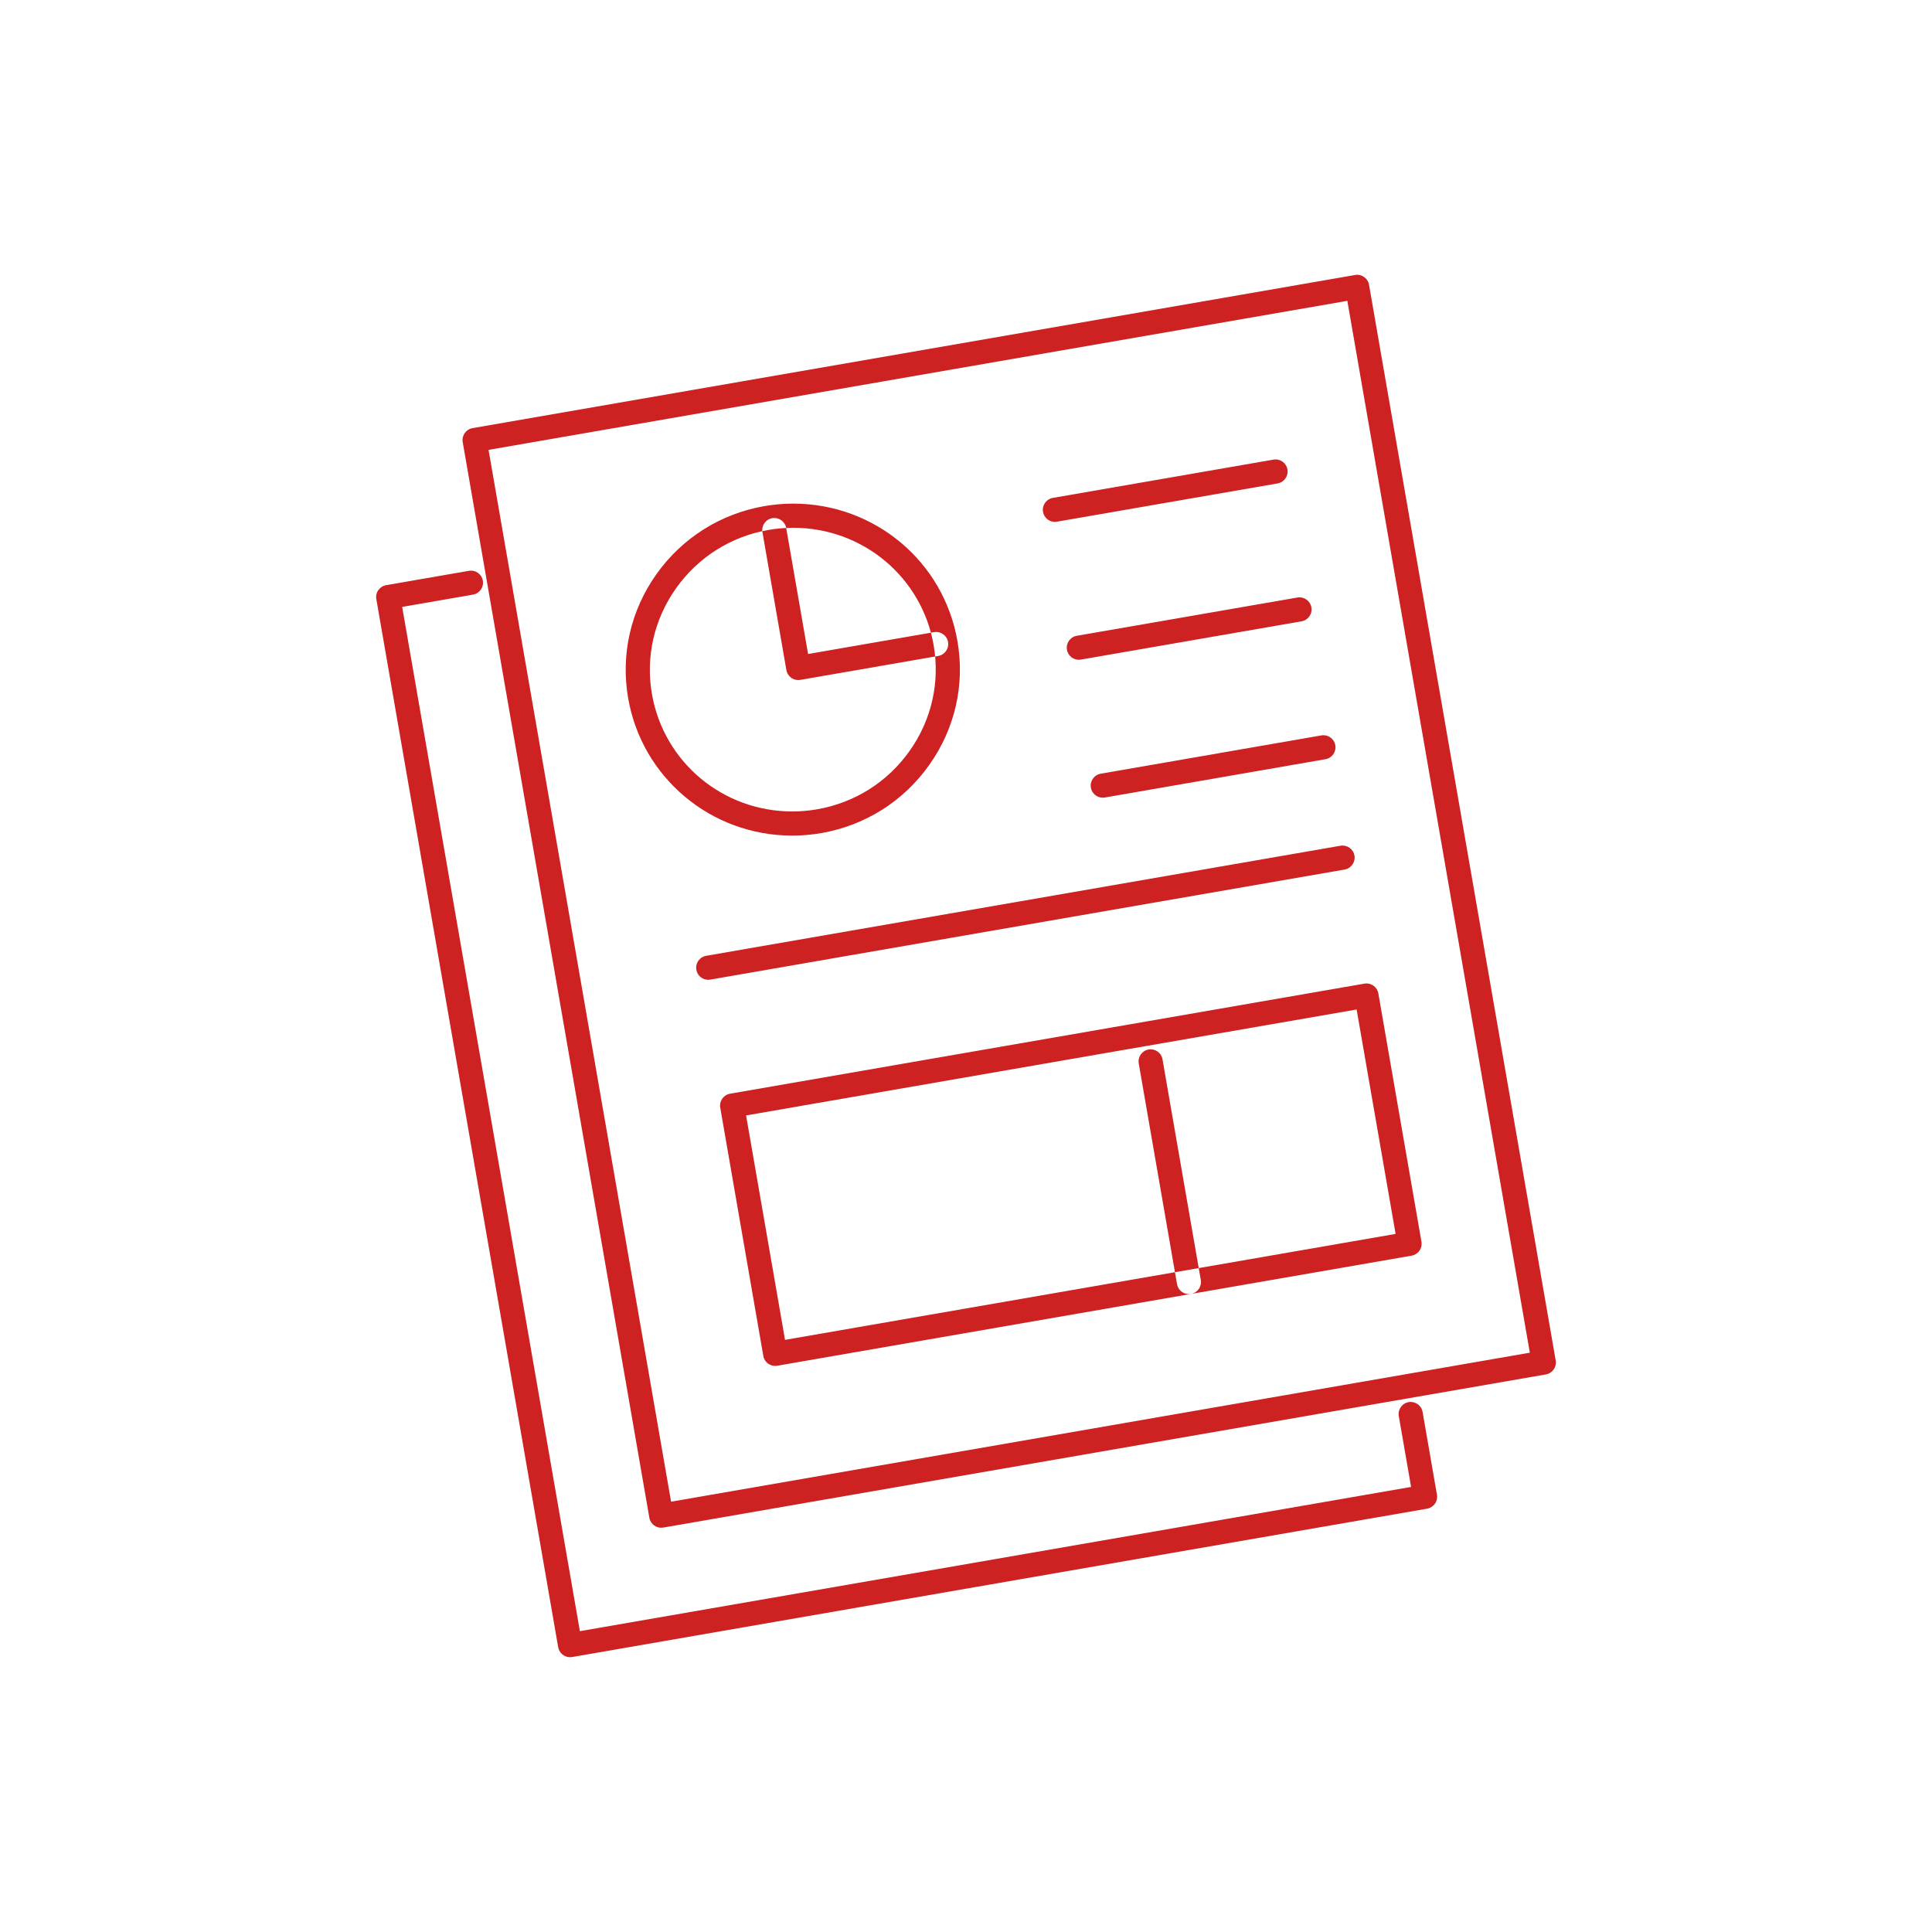
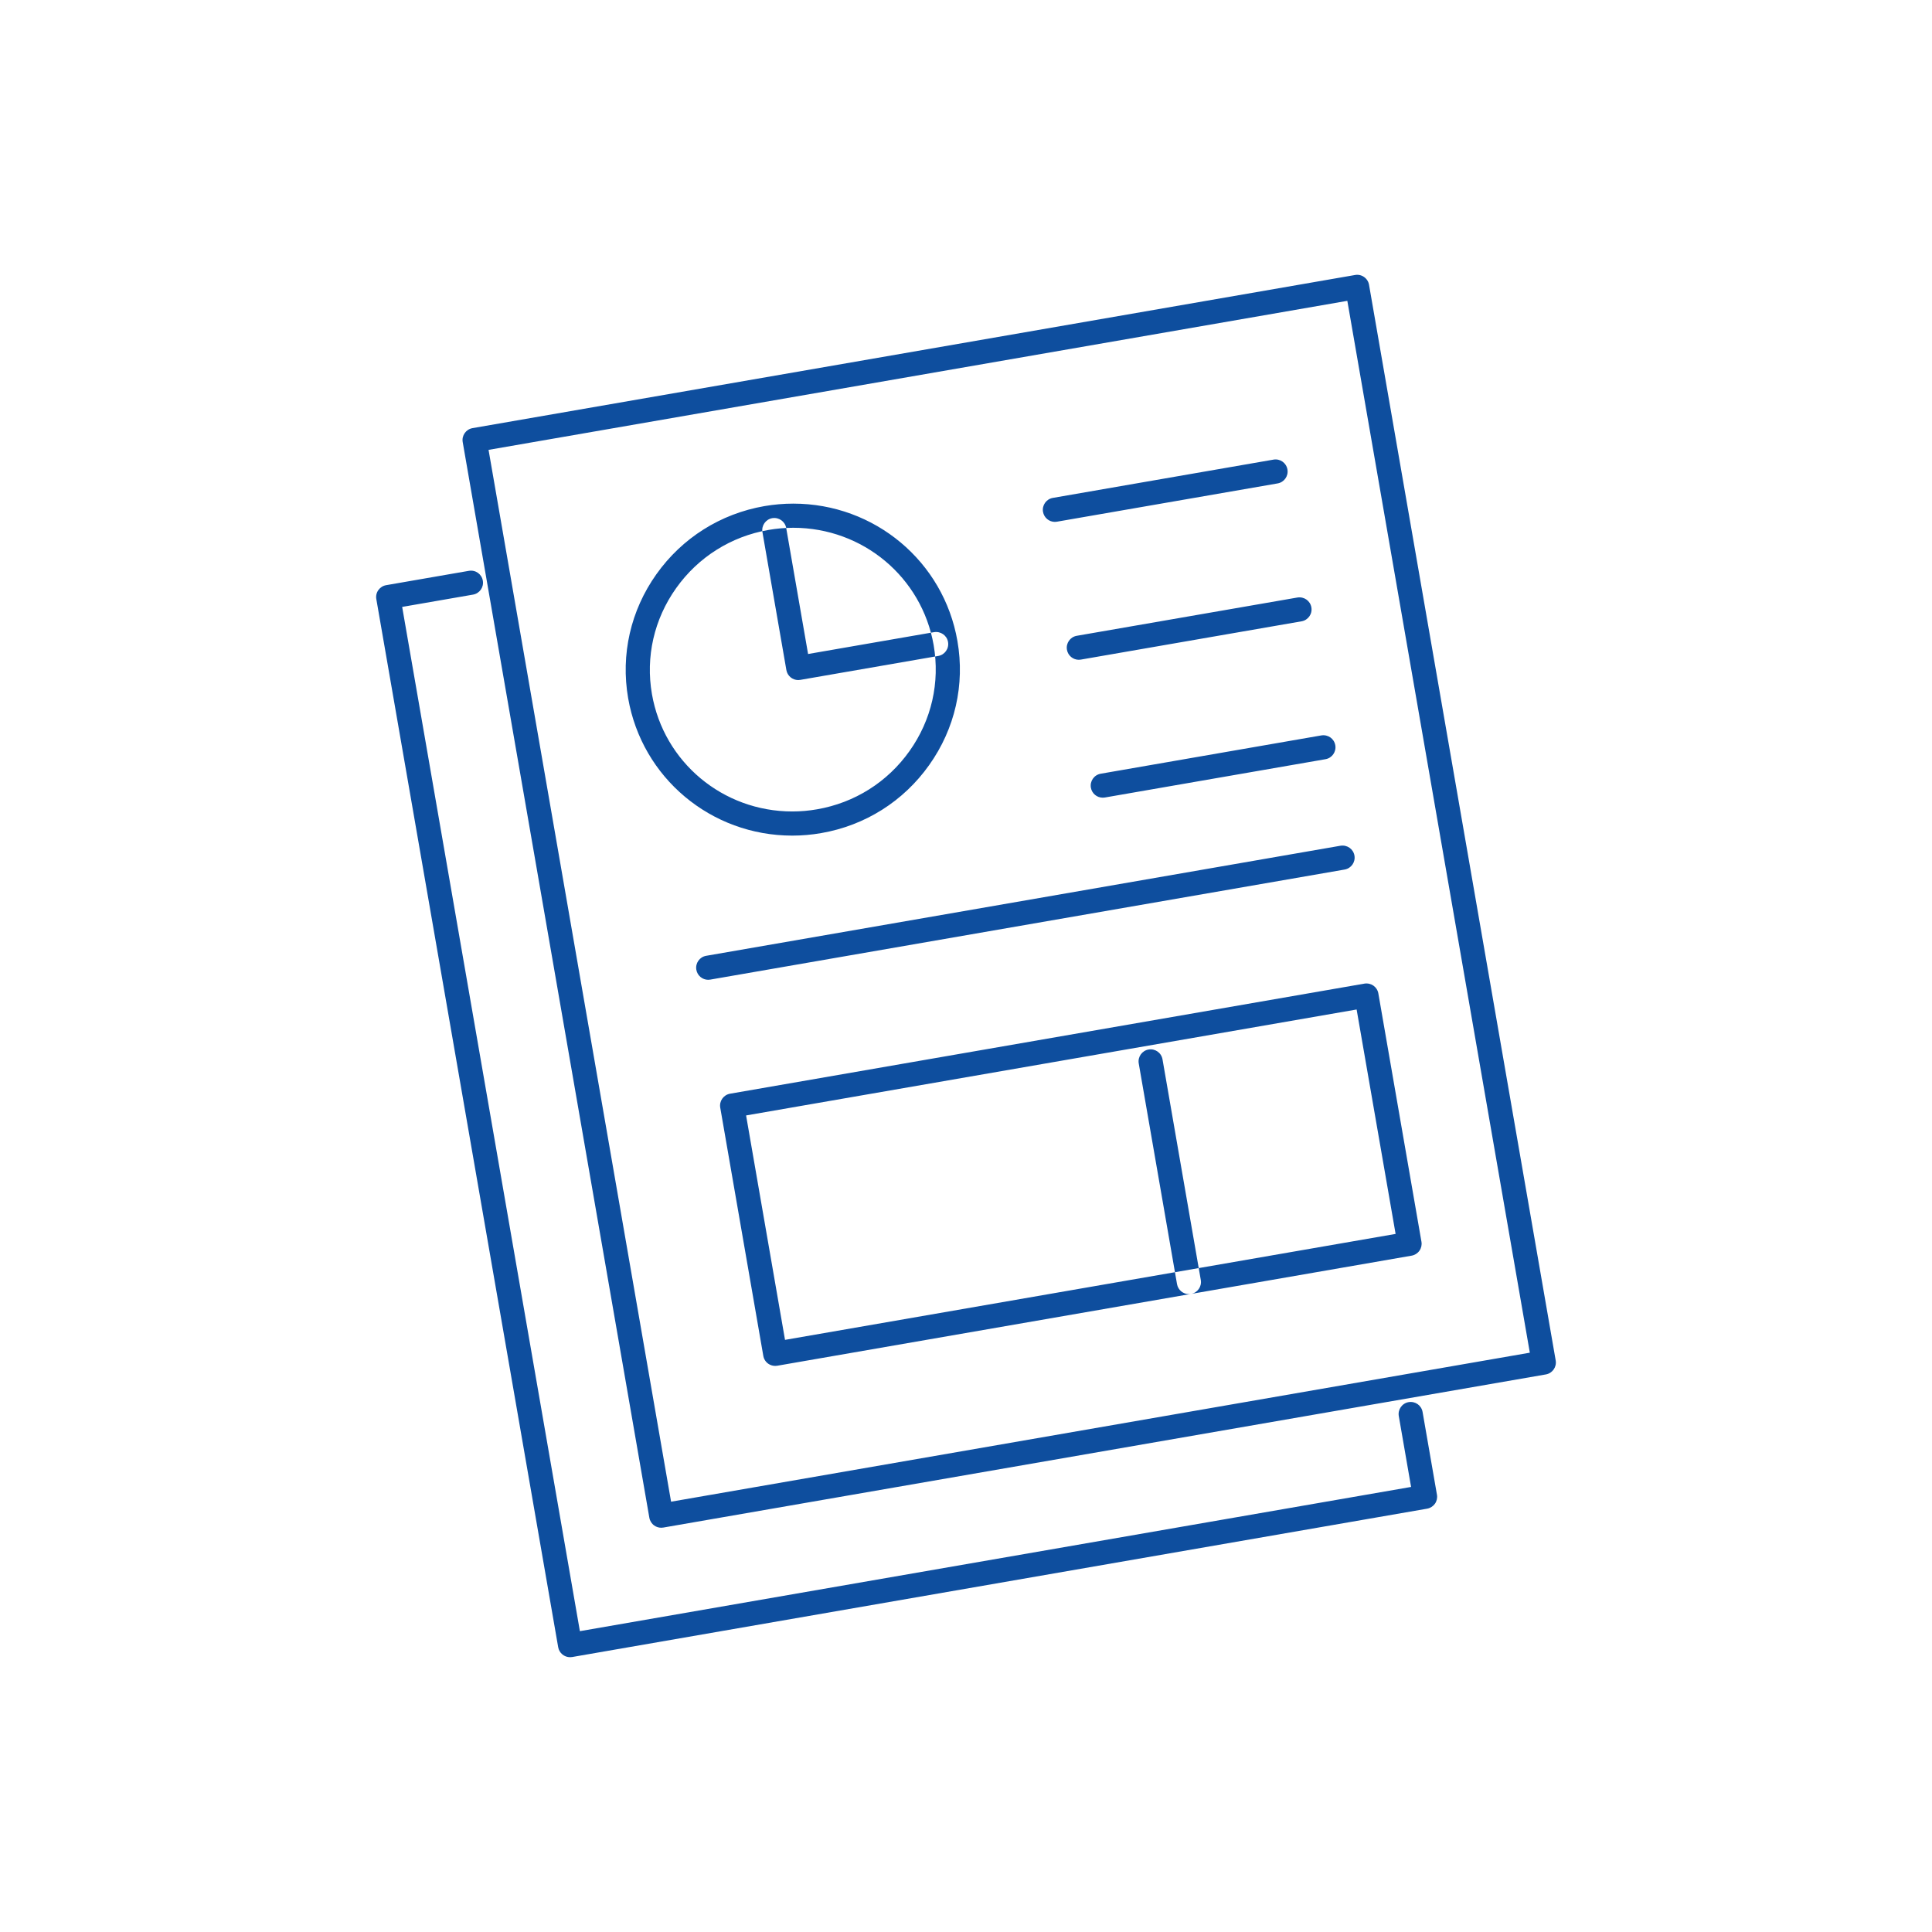
<svg xmlns="http://www.w3.org/2000/svg" width="80px" height="80px" viewBox="0 0 80 80" version="1.1">
  <defs />
  <g id="Page-1" stroke="none" stroke-width="1" fill="none" fill-rule="evenodd">
-     <g id="business-set1-02" fill="#CD2122">
+     <g id="business-set1-02" fill="#0e4e9e">
      <path d="M29.412,40.563 L55.678,36.006 C55.95,35.958 56.132,35.7 56.085,35.428 C56.038,35.156 55.784,34.976 55.506,35.02 L29.24,39.578 C28.968,39.625 28.786,39.884 28.834,40.156 C28.876,40.399 29.086,40.571 29.325,40.571 C29.353,40.571 29.382,40.568 29.412,40.563 L29.412,40.563 Z M32.185,56.552 L58.453,51.994 C58.583,51.971 58.699,51.898 58.776,51.789 C58.852,51.681 58.882,51.546 58.859,51.416 L57.075,41.138 C57.028,40.865 56.776,40.685 56.497,40.73 L30.23,45.288 C29.959,45.335 29.776,45.594 29.824,45.866 L31.607,56.144 C31.629,56.275 31.703,56.392 31.811,56.468 C31.896,56.528 31.997,56.559 32.099,56.559 C32.128,56.559 32.156,56.557 32.185,56.552 L32.185,56.552 Z M56.175,41.801 L57.789,51.094 L32.506,55.481 L30.894,46.188 L56.175,41.801 L56.175,41.801 Z M49.316,53.58 C49.587,53.532 49.77,53.273 49.722,53.001 L48.137,43.865 C48.09,43.593 47.832,43.411 47.559,43.458 C47.288,43.505 47.105,43.764 47.153,44.036 L48.738,53.172 C48.78,53.415 48.991,53.587 49.229,53.587 C49.257,53.587 49.287,53.584 49.316,53.58 L49.316,53.58 Z M34.003,34.497 C35.821,34.182 37.41,33.181 38.476,31.678 C39.545,30.174 39.96,28.351 39.645,26.543 C39.074,23.247 36.214,20.854 32.847,20.854 C32.45,20.854 32.047,20.889 31.652,20.957 C29.836,21.273 28.247,22.274 27.18,23.777 C26.112,25.281 25.697,27.104 26.01,28.91 C26.583,32.207 29.442,34.601 32.808,34.601 L32.808,34.601 C33.206,34.601 33.607,34.566 34.003,34.497 L34.003,34.497 Z M38.661,26.714 C38.928,28.257 38.574,29.814 37.661,31.099 C36.749,32.385 35.388,33.242 33.831,33.512 C33.493,33.571 33.149,33.601 32.808,33.601 L32.808,33.601 C29.929,33.601 27.484,31.556 26.995,28.739 C26.728,27.197 27.083,25.641 27.996,24.356 C28.909,23.07 30.268,22.213 31.824,21.943 C32.162,21.884 32.506,21.854 32.847,21.854 C35.727,21.854 38.171,23.898 38.661,26.714 L38.661,26.714 Z M45.75,33.023 L54.885,31.437 C55.157,31.39 55.339,31.131 55.292,30.859 C55.244,30.587 54.993,30.407 54.713,30.452 L45.578,32.038 C45.306,32.085 45.124,32.344 45.171,32.616 C45.213,32.859 45.424,33.03 45.663,33.03 C45.691,33.03 45.72,33.028 45.75,33.023 L45.75,33.023 Z M44.758,27.312 L53.895,25.727 C54.167,25.68 54.349,25.421 54.301,25.149 C54.254,24.877 54,24.698 53.723,24.742 L44.586,26.327 C44.315,26.374 44.132,26.633 44.18,26.905 C44.222,27.148 44.433,27.32 44.671,27.32 C44.7,27.32 44.729,27.317 44.758,27.312 L44.758,27.312 Z M43.767,21.602 L52.904,20.017 C53.175,19.97 53.358,19.711 53.31,19.439 C53.263,19.167 53.007,18.984 52.732,19.032 L43.595,20.617 C43.324,20.664 43.141,20.923 43.189,21.195 C43.231,21.438 43.442,21.61 43.68,21.61 C43.709,21.61 43.738,21.607 43.767,21.602 L43.767,21.602 Z M33.14,28.152 L38.85,27.162 C39.122,27.114 39.304,26.855 39.256,26.583 C39.21,26.311 38.951,26.132 38.678,26.176 L33.461,27.081 L32.555,21.864 C32.508,21.591 32.249,21.411 31.977,21.456 C31.706,21.504 31.523,21.763 31.571,22.035 L32.562,27.745 C32.604,27.988 32.815,28.16 33.053,28.16 C33.082,28.16 33.111,28.157 33.14,28.152 L33.14,28.152 Z M27.466,63.253 L64.011,56.912 C64.283,56.864 64.465,56.605 64.418,56.333 L56.689,11.794 C56.667,11.663 56.593,11.547 56.485,11.471 C56.377,11.394 56.246,11.363 56.111,11.387 L19.566,17.728 C19.295,17.775 19.112,18.034 19.16,18.306 L26.888,62.846 C26.911,62.977 26.984,63.093 27.092,63.169 C27.177,63.229 27.278,63.26 27.38,63.26 C27.409,63.26 27.437,63.258 27.466,63.253 L27.466,63.253 Z M55.79,12.457 L63.347,56.012 L27.788,62.182 L20.23,18.628 L55.79,12.457 L55.79,12.457 Z M23.691,68.614 L59.094,62.471 C59.224,62.448 59.34,62.374 59.418,62.266 C59.494,62.158 59.524,62.023 59.501,61.893 L58.906,58.466 C58.858,58.194 58.606,58.014 58.328,58.059 C58.056,58.106 57.874,58.365 57.921,58.637 L58.43,61.571 L24.012,67.543 L16.653,25.131 L19.586,24.622 C19.858,24.575 20.041,24.316 19.993,24.044 C19.946,23.771 19.691,23.59 19.415,23.637 L15.989,24.231 C15.859,24.253 15.743,24.327 15.666,24.435 C15.589,24.544 15.559,24.678 15.583,24.809 L23.113,68.206 C23.155,68.45 23.366,68.621 23.604,68.621 C23.632,68.621 23.662,68.619 23.691,68.614 L23.691,68.614 Z" id="Shape" />
    </g>
  </g>
</svg>
